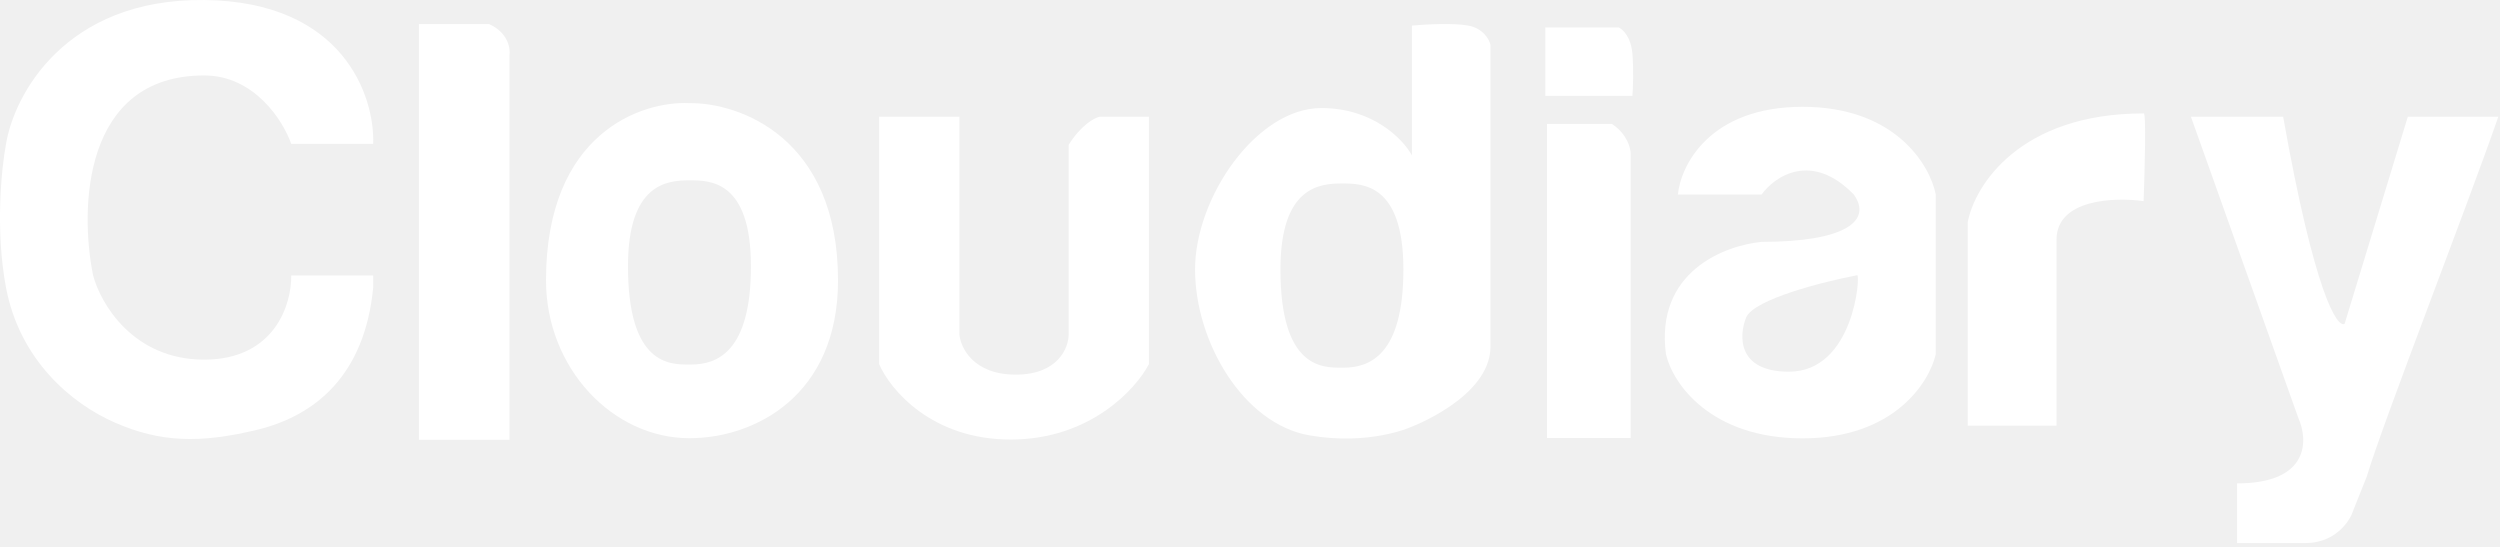
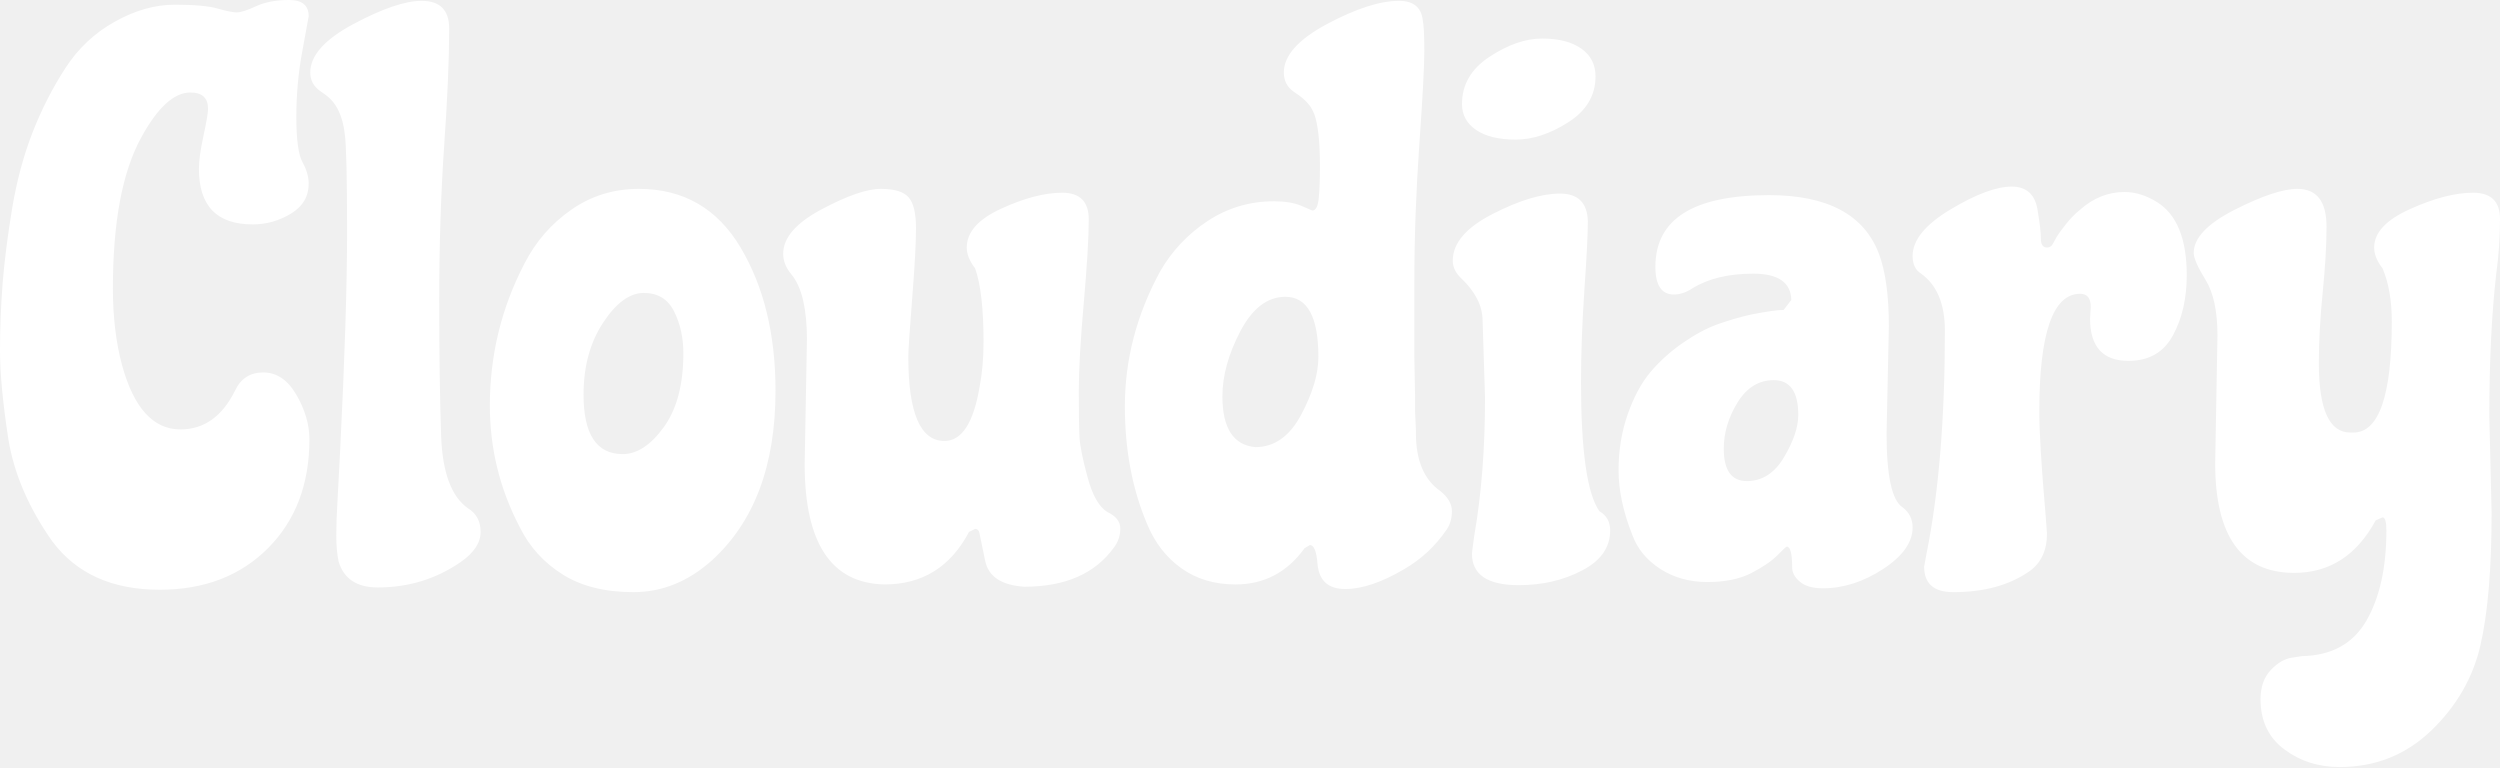
- <svg xmlns="http://www.w3.org/2000/svg" width="728" height="159" viewBox="0 0 728 159" fill="none">
-   <path d="M669.328 121.864L638 34H664.853C674.003 85.493 680.6 95.641 682.755 94.279L701.154 34H727.509C718.227 60.734 693.993 122.784 689.219 138.722L684.744 149.96C684.744 149.96 681.263 158.134 671.317 158.134H651.426V140.765C672.511 140.765 672.146 128.164 669.328 121.864Z" fill="white" />
-   <path d="M573 64.7V123.957H598.858V69.808C598.858 57.956 615.766 57.378 624.219 58.57C624.551 49.715 625.015 32.21 624.219 33.028C588.018 33.028 574.989 54.142 573 64.7Z" fill="white" />
-   <path fill-rule="evenodd" clip-rule="evenodd" d="M488.604 56.642C489.433 48.129 497.853 31.101 524.905 31.101C551.956 31.101 562.035 48.129 563.692 56.642V103.129C561.869 111.302 551.559 127.649 524.905 127.649C498.251 127.649 487.112 111.813 485.123 103.129C481.94 79.017 502.362 71.457 512.97 70.435C537.336 70.435 545.293 64.305 539.823 56.642C527.491 43.974 516.783 51.364 512.97 56.642H488.604ZM540.818 80.141C531.038 82.014 510.882 87.088 508.495 92.401C506.34 97.68 505.81 108.237 520.927 108.237C539.823 108.237 541.813 80.141 540.818 80.141Z" fill="white" />
-   <path d="M450.492 127.536V36.096H469.388C473.764 38.957 474.858 43.078 474.858 44.78V127.536H450.492Z" fill="white" />
-   <path d="M449.994 8V27.923H475.355C475.521 25.879 475.753 20.567 475.355 15.663C474.958 10.758 472.538 8.511 471.377 8H449.994Z" fill="white" />
-   <path fill-rule="evenodd" clip-rule="evenodd" d="M411.154 45.253C408.667 40.656 399.915 31.461 384.798 31.461C365.902 31.461 348 57.513 348 78.458C348 99.402 361.924 123.412 381.317 126.779C398.722 129.801 410.656 124.433 410.656 124.433C410.656 124.433 434.028 115.749 434.028 100.935V13.07C433.697 11.538 431.94 8.269 427.564 7.451C423.188 6.634 414.8 7.111 411.154 7.451V45.253ZM390.766 53.427C384.301 53.427 372.864 54.346 372.864 78.458C372.864 107.166 385.002 107.099 390.732 107.067C390.916 107.066 391.093 107.065 391.263 107.065C398.722 107.065 408.667 103.489 408.667 78.458C408.667 53.427 396.733 53.427 390.766 53.427Z" fill="white" />
-   <path d="M256 106.028V34H279.372V97.344C279.703 101.26 283.45 109.093 295.782 109.093C308.114 109.093 311.197 101.26 311.197 97.344V42.173C314.778 36.452 318.656 34.341 320.148 34H334.569V106.028C330.757 113.35 317.364 127.994 294.29 127.994C271.217 127.994 259.149 113.35 256 106.028Z" fill="white" />
-   <path fill-rule="evenodd" clip-rule="evenodd" d="M200.771 30.034C186.847 29.353 159 38.718 159 81.628C159 107.17 178.394 127.604 200.771 127.604C219.667 127.604 244.034 115.344 244.034 81.628C244.034 39.944 215.192 29.863 200.771 30.034ZM200.771 52.511C194.306 52.511 182.869 53.43 182.869 77.542C182.869 106.25 195.008 106.183 200.738 106.151C200.921 106.15 201.098 106.149 201.268 106.149C208.727 106.149 218.673 102.573 218.673 77.542C218.673 52.511 206.738 52.511 200.771 52.511Z" fill="white" />
-   <path d="M122 128.069V7H142.388C147.958 9.452 148.687 14.152 148.355 16.195V128.069H122Z" fill="white" />
-   <path d="M59.441 0.004C100.019 0.413 109.168 28.101 108.671 41.893H84.802C82.481 35.252 74.16 21.971 59.441 21.971C24.096 21.971 23.165 60.794 27.118 80.206C29.273 88.379 38.754 104.726 59.441 104.726C80.128 104.726 84.968 88.379 84.802 80.206H108.671V83.782C106.185 109.324 91.763 121.073 74.856 125.16C57.949 129.246 46.512 128.736 33.583 123.116C20.653 117.497 5.735 104.726 1.757 83.782C-1.425 67.026 0.431 48.875 1.757 41.893C4.078 27.76 18.863 -0.404 59.441 0.004Z" fill="white" />
+ <svg xmlns="http://www.w3.org/2000/svg" width="616" height="189" viewBox="0 0 616 189" fill="none">
+   <path d="M76.239 108.271C76.239 119.292 72.839 128.226 66.04 135.072C59.221 141.898 50.323 145.312 39.346 145.312C27.62 145.312 18.791 141.325 12.859 133.351C7.065 125.12 3.469 116.76 2.069 108.271C0.69 99.288 0 92.007 0 86.427C0 80.867 0.217 75.297 0.65 69.718C1.104 64.157 1.892 57.984 3.015 51.197C4.158 44.43 5.833 38.227 8.041 32.588C10.248 26.949 12.928 21.696 16.081 16.828C19.235 11.941 23.304 8.112 28.29 5.342C33.276 2.552 38.193 1.157 43.041 1.157C47.889 1.157 51.417 1.474 53.624 2.107C55.832 2.74 57.408 3.057 58.354 3.057C59.3 3.057 60.877 2.552 63.084 1.543C65.291 0.514 68.011 0 71.243 0C74.455 0 76.061 1.336 76.061 4.007C76.061 4.125 75.559 6.876 74.554 12.258C73.529 17.64 73.017 23.15 73.017 28.789C73.017 34.428 73.529 38.168 74.554 40.008C75.559 41.828 76.061 43.57 76.061 45.232C76.061 48.398 74.613 50.861 71.716 52.622C68.799 54.403 65.646 55.293 62.256 55.293C53.427 55.293 49.013 50.732 49.013 41.611C49.013 39.593 49.387 36.872 50.136 33.449C50.885 30.026 51.259 27.81 51.259 26.801C51.259 24.13 49.811 22.794 46.914 22.794C42.874 22.794 38.844 26.474 34.823 33.835C30.153 42.303 27.817 54.709 27.817 71.053C27.817 78.137 28.576 84.468 30.093 90.048C32.99 100.555 37.779 105.808 44.46 105.808C50.254 105.808 54.728 102.642 57.881 96.311C59.28 93.283 61.616 91.769 64.887 91.769C68.178 91.769 70.888 93.6 73.017 97.26C75.165 100.94 76.239 104.611 76.239 108.271ZM110.678 7.034C110.678 14.513 110.264 24.169 109.436 36.001C108.628 47.853 108.224 60.487 108.224 73.902C108.224 87.317 108.382 98.497 108.697 107.44C109.013 116.364 111.19 122.28 115.23 125.189C117.359 126.455 118.423 128.414 118.423 131.065C118.423 133.736 116.787 136.21 113.516 138.485C107.465 142.66 100.656 144.748 93.089 144.748C87.906 144.748 84.683 142.601 83.422 138.307C83.048 136.526 82.861 134.399 82.861 131.926C82.861 129.453 82.959 126.633 83.156 123.467C83.334 120.302 83.55 116.186 83.806 111.121C84.95 88.327 85.521 70.321 85.521 57.104C85.521 43.867 85.334 35.853 84.959 33.063C84.447 28.512 82.87 25.287 80.23 23.388L78.899 22.438C77.264 21.29 76.446 19.767 76.446 17.867C76.446 13.692 80.003 9.705 87.117 5.906C94.251 2.107 99.839 0.208 103.879 0.208C108.411 0.208 110.678 2.483 110.678 7.034ZM157.414 46.538C168.391 46.538 176.747 51.356 182.482 60.992C188.217 70.608 191.085 82.381 191.085 96.311C191.085 114.672 185.852 128.602 175.388 138.099C169.574 143.303 163.139 145.905 156.084 145.905C149.029 145.905 143.195 144.441 138.584 141.513C133.972 138.604 130.474 134.746 128.089 129.937C123.163 120.559 120.699 110.557 120.699 99.931C120.699 87.525 123.537 75.871 129.213 64.969C131.992 59.528 135.844 55.095 140.771 51.672C145.678 48.249 151.226 46.538 157.414 46.538ZM168.382 87.021C168.382 83.222 167.623 79.799 166.105 76.752C164.588 73.704 162.095 72.181 158.626 72.181C155.158 72.181 151.817 74.624 148.605 79.512C145.393 84.379 143.787 90.295 143.787 97.26C143.787 107.015 146.999 111.892 153.424 111.892C156.971 111.892 160.351 109.676 163.563 105.244C166.775 100.812 168.382 94.737 168.382 87.021ZM198.268 114.356L198.83 83.578C198.83 79.917 198.515 76.722 197.884 73.991C197.253 71.281 196.278 69.134 194.957 67.551C193.637 65.968 192.977 64.286 192.977 62.505C192.977 58.588 196.13 54.947 202.436 51.583C208.743 48.219 213.601 46.538 217.01 46.538C220.419 46.538 222.715 47.24 223.898 48.645C225.1 50.03 225.701 52.563 225.701 56.243C225.701 59.903 225.386 65.691 224.755 73.606C224.124 81.52 223.809 86.308 223.809 87.971C223.809 101.762 226.775 108.657 232.707 108.657C237.003 108.657 239.9 104.166 241.398 95.183C242.029 91.878 242.344 88.208 242.344 84.171C242.344 76.059 241.654 70.044 240.275 66.126C238.895 64.346 238.206 62.634 238.206 60.992C238.206 57.193 241.043 53.997 246.719 51.405C252.395 48.793 257.401 47.487 261.736 47.487C266.092 47.487 268.269 49.674 268.269 54.047C268.269 58.419 267.865 65.226 267.057 74.466C266.23 83.707 265.816 91.018 265.816 96.4C265.816 101.781 265.875 105.58 265.993 107.796C266.131 110.013 266.801 113.307 268.003 117.68C269.186 122.053 270.792 124.872 272.822 126.139C274.97 127.148 276.044 128.513 276.044 130.234C276.044 131.936 275.532 133.479 274.507 134.864C269.856 141.334 262.485 144.57 252.395 144.57C246.719 144.194 243.497 142.037 242.728 138.099L241.398 131.659C241.28 130.769 240.906 130.323 240.275 130.323L238.767 131.065C234.215 139.692 227.278 144.006 217.956 144.006C204.831 143.748 198.268 133.865 198.268 114.356ZM348.676 97.824V101.445L348.883 106.016V106.758C348.883 113.465 350.894 118.214 354.914 121.004C356.806 122.527 357.752 124.18 357.752 125.96C357.752 127.721 357.318 129.235 356.451 130.501C353.672 134.558 350.204 137.793 346.045 140.207C340.488 143.491 335.63 145.133 331.472 145.133C327.313 145.133 325.037 143.105 324.643 139.049C324.407 135.883 323.776 134.3 322.751 134.3L321.45 135.072C317.154 141.028 311.478 144.006 304.423 144.006C299.24 144.006 294.786 142.67 291.061 139.999C287.356 137.348 284.558 133.736 282.666 129.166C279 120.559 277.167 110.873 277.167 100.109C277.167 88.594 280.064 77.513 285.859 66.868C288.775 61.803 292.687 57.658 297.594 54.432C302.521 51.207 307.951 49.595 313.883 49.595C316.642 49.595 318.908 49.971 320.682 50.722L323.342 51.88C324.209 51.88 324.742 50.861 324.939 48.823C325.136 46.805 325.234 44.183 325.234 40.958C325.234 37.713 325.106 35.052 324.85 32.974C324.594 30.877 324.278 29.323 323.904 28.314C323.53 27.305 323.086 26.484 322.574 25.851C321.825 24.842 320.564 23.764 318.79 22.616C317.154 21.468 316.336 19.885 316.336 17.867C316.336 13.692 319.894 9.705 327.008 5.906C334.142 2.107 340.045 0.208 344.715 0.208C348.243 0.208 350.194 1.791 350.568 4.957C350.825 6.223 350.953 8.755 350.953 12.555C350.953 16.354 350.539 24.08 349.711 35.734C348.903 47.369 348.499 58.508 348.499 69.154V88.149L348.676 97.824ZM309.33 110.171C314.001 110.171 317.755 107.519 320.593 102.217C323.431 96.894 324.85 92.145 324.85 87.971C324.85 78.077 322.14 73.131 316.721 73.131C312.306 73.131 308.611 75.95 305.635 81.589C302.679 87.228 301.201 92.581 301.201 97.646C301.201 105.501 303.911 109.676 309.33 110.171ZM365.911 98.032L365.319 79.215C365.319 77.197 364.847 75.297 363.901 73.516C362.955 71.755 361.733 70.173 360.235 68.768C358.717 67.383 357.959 65.869 357.959 64.227C357.959 59.913 361.24 56.075 367.803 52.711C374.346 49.367 379.864 47.695 384.357 47.695C388.831 47.695 391.127 49.971 391.245 54.522C391.245 57.687 390.959 63.356 390.388 71.528C389.836 79.7 389.56 87.268 389.56 94.233C389.56 111.071 391.067 121.647 394.083 125.96C395.856 126.97 396.743 128.552 396.743 130.709C396.743 134.884 394.437 138.169 389.826 140.563C385.234 142.977 380.031 144.184 374.217 144.184C366.532 144.184 362.689 141.592 362.689 136.408C362.689 136.15 362.876 134.686 363.25 132.015C365.024 121.884 365.911 110.557 365.911 98.032ZM393.137 18.817C393.137 23.506 390.9 27.276 386.426 30.125C381.953 32.974 377.637 34.399 373.478 34.399C369.3 34.399 366.049 33.607 363.723 32.024C361.398 30.441 360.235 28.314 360.235 25.643C360.235 20.835 362.501 16.947 367.034 13.979C371.567 10.991 375.883 9.497 379.982 9.497C384.081 9.497 387.303 10.329 389.648 11.991C391.974 13.633 393.137 15.908 393.137 18.817ZM424.738 110.557C424.738 115.879 426.63 118.541 430.414 118.541C434.198 118.541 437.252 116.582 439.578 112.664C441.923 108.726 443.095 105.244 443.095 102.217C443.095 96.518 441.075 93.669 437.035 93.669C433.37 93.669 430.404 95.499 428.137 99.16C425.871 102.84 424.738 106.639 424.738 110.557ZM465.414 80.373L464.853 106.758C464.853 117.264 466.173 123.349 468.814 125.011C470.45 126.277 471.267 127.919 471.267 129.937C471.267 133.618 468.843 137.041 463.995 140.207C459.147 143.372 454.201 144.955 449.156 144.955C446.633 144.955 444.741 144.411 443.48 143.323C442.218 142.255 441.588 141.087 441.588 139.821C441.588 136.398 441.144 134.686 440.258 134.686C440.12 134.686 439.331 135.418 437.893 136.883C436.434 138.327 434.286 139.781 431.448 141.245C428.61 142.69 425.014 143.412 420.658 143.412C416.323 143.412 412.48 142.344 409.129 140.207C405.779 138.05 403.473 135.26 402.212 131.837C399.946 126.139 398.813 120.816 398.813 115.869C398.813 110.943 399.571 106.322 401.089 102.009C402.606 97.715 404.498 94.233 406.765 91.562C409.031 88.91 411.682 86.536 414.717 84.439C417.732 82.361 420.57 80.847 423.23 79.898C425.871 78.948 428.581 78.156 431.36 77.523C435.262 76.752 437.971 76.366 439.489 76.366L441.381 73.902C441.263 69.589 438.139 67.432 432.01 67.432C425.901 67.432 420.895 68.639 416.993 71.053C415.475 72.062 413.958 72.567 412.44 72.567C409.405 72.567 407.888 70.291 407.888 65.74C407.888 53.968 417.229 48.081 435.912 48.081C450.279 48.081 459.295 52.889 462.961 62.505C464.596 66.819 465.414 72.775 465.414 80.373ZM504.021 126.702L504.376 131.451C504.376 135.626 502.928 138.733 500.031 140.771C495.123 144.194 488.886 145.905 481.318 145.905C476.51 145.905 474.105 143.808 474.105 139.613L474.697 136.408C477.712 121.449 479.219 103.147 479.219 81.5C479.219 74.911 477.268 70.222 473.366 67.432C471.967 66.562 471.267 65.107 471.267 63.069C471.267 59.151 474.391 55.323 480.638 51.583C486.886 47.844 491.901 45.974 495.685 45.974C499.469 45.974 501.617 48.061 502.13 52.236C502.622 55.165 502.869 57.351 502.869 58.795C502.869 60.26 503.371 60.992 504.376 60.992C505.007 60.992 505.48 60.705 505.795 60.131C506.11 59.557 506.426 58.983 506.741 58.41C507.056 57.855 507.786 56.846 508.929 55.382C510.072 53.918 511.274 52.681 512.535 51.672C515.807 48.764 519.462 47.309 523.502 47.309C526.143 47.309 528.794 48.13 531.454 49.773C536.362 52.82 538.815 58.835 538.815 67.818C538.815 73.516 537.682 78.453 535.416 82.628C533.149 86.823 529.494 88.92 524.448 88.92C518.142 88.92 514.989 85.438 514.989 78.473L515.166 75.624C515.166 73.467 514.289 72.389 512.535 72.389C505.835 72.389 502.484 82.074 502.484 101.445C502.484 106.51 502.997 114.929 504.021 126.702ZM545.821 114.178L546.383 82.628C546.383 76.692 545.407 72.141 543.456 68.975C541.505 65.81 540.53 63.594 540.53 62.327C540.53 58.647 543.9 55.095 550.64 51.672C557.399 48.249 562.543 46.538 566.071 46.538C570.86 46.538 573.254 49.644 573.254 55.857C573.254 60.408 572.939 65.82 572.308 72.092C571.678 78.364 571.362 84.162 571.362 89.484C571.362 100.881 573.944 106.58 579.107 106.58H579.876C586.182 106.58 589.336 97.458 589.336 79.215C589.336 74.031 588.577 69.668 587.059 66.126C585.68 64.346 584.99 62.634 584.99 60.992C584.99 57.311 587.956 54.146 593.888 51.494C599.8 48.823 604.964 47.487 609.378 47.487C613.793 47.487 616 49.644 616 53.958C616 58.508 615.685 63.069 615.054 67.64C613.931 77.513 613.369 89.158 613.369 102.573L613.931 126.317C613.931 140.128 613.014 151.02 611.181 158.994C609.349 166.968 605.318 173.962 599.091 179.977C592.844 185.992 585.305 189 576.476 189C571.293 189 566.751 187.546 562.849 184.637C558.946 181.728 556.995 177.613 556.995 172.29C556.995 169.263 557.843 166.859 559.538 165.078C561.233 163.297 562.967 162.288 564.741 162.051L567.194 161.665C574.506 161.527 579.807 158.608 583.098 152.91C586.37 147.211 588.005 139.811 588.005 130.709C588.005 128.552 587.69 127.474 587.059 127.474L585.374 128.216C580.704 136.843 574.013 141.156 565.302 141.156C552.315 141.156 545.821 132.163 545.821 114.178Z" fill="white" />
</svg>
